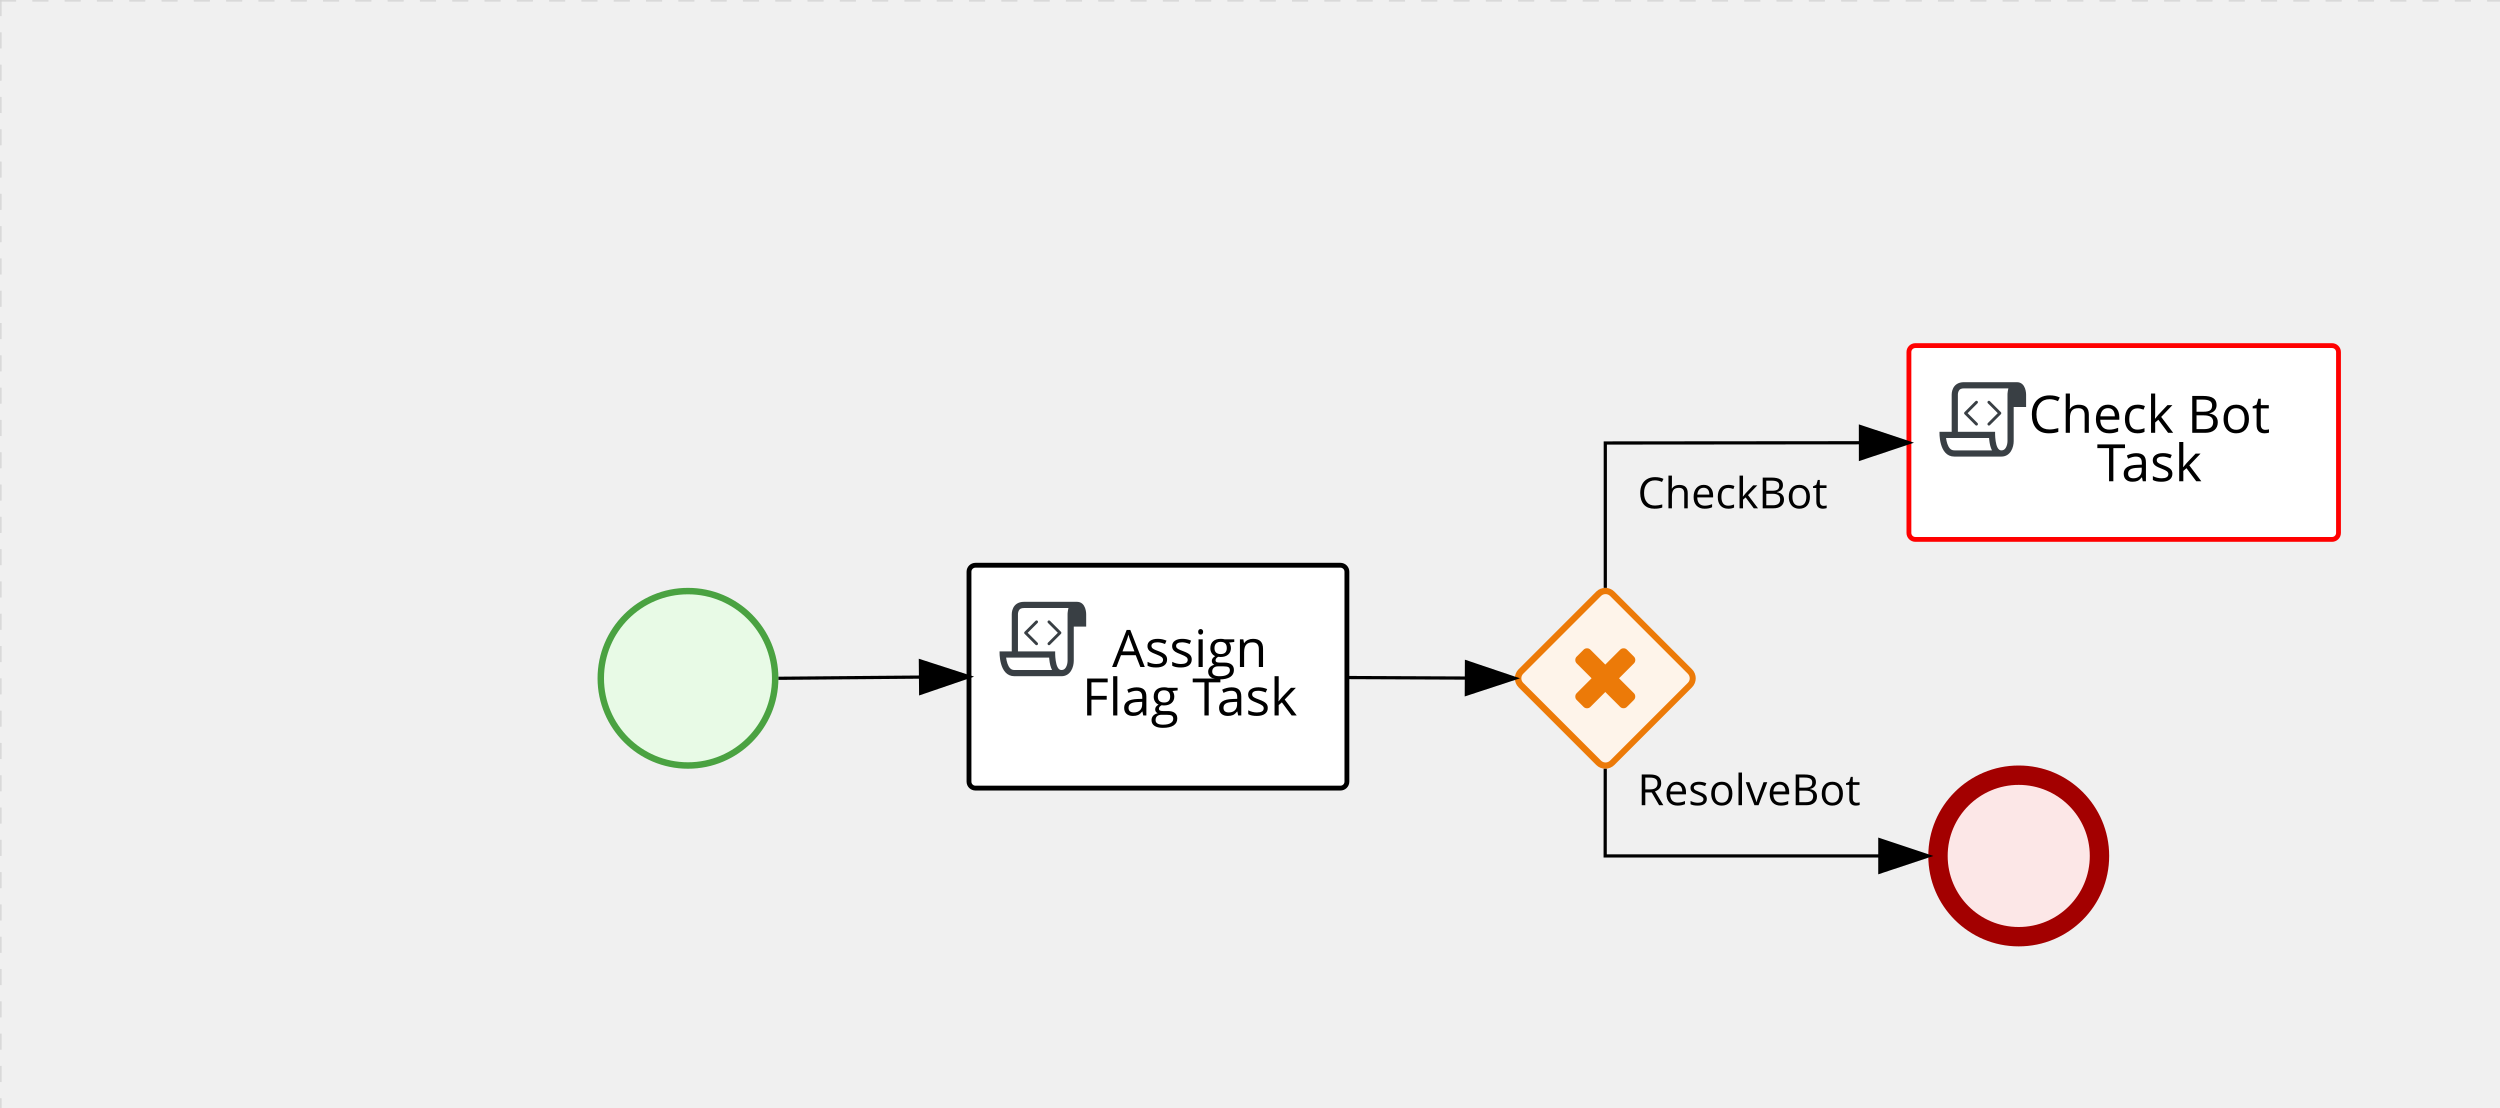
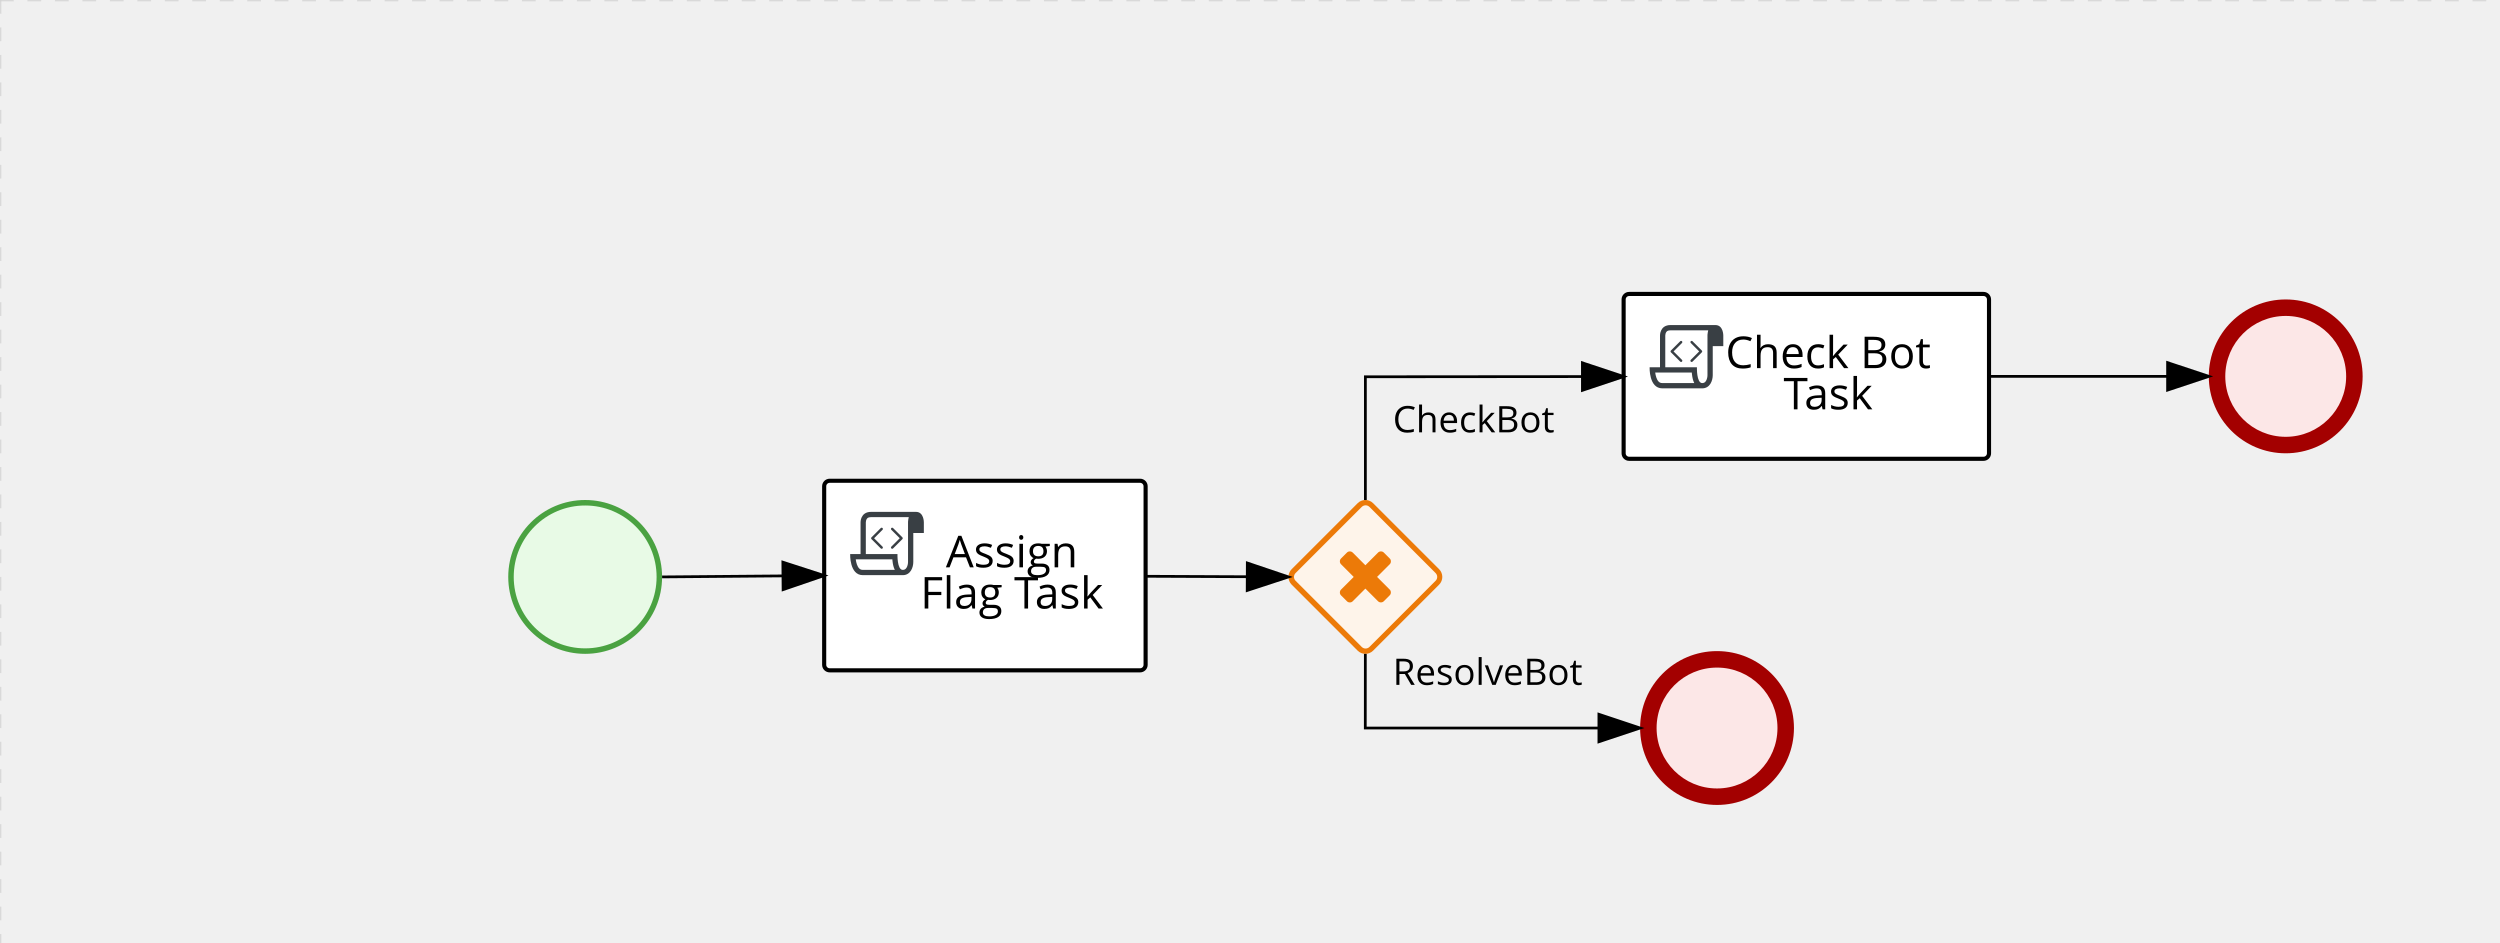
- <svg xmlns="http://www.w3.org/2000/svg" version="1.1" width="774" height="343" viewBox="0 0 774 343">
+ <svg xmlns="http://www.w3.org/2000/svg" version="1.1" width="910" height="343" viewBox="0 0 910 343">
  <defs />
  <g transform="matrix(1,0,0,1,0,0)">
    <g>
      <g>
        <g>
          <path fill="none" stroke="#d3d3d3" paint-order="fill stroke markers" d=" M 0 0 L 1200 0" stroke-miterlimit="10" stroke-opacity="0.8" stroke-dasharray="5" />
        </g>
        <g>
          <path fill="none" stroke="#d3d3d3" paint-order="fill stroke markers" d=" M 0 0 L 0 800" stroke-miterlimit="10" stroke-opacity="0.8" stroke-dasharray="5" />
        </g>
      </g>
      <g id="_2D66F326-B80A-498E-BF81-5EBC708DFF66" bpmn2nodeid="_2D66F326-B80A-498E-BF81-5EBC708DFF66" transform="matrix(1,0,0,1,185,182)">
        <g>
          <path fill="none" stroke="none" />
        </g>
        <g transform="matrix(0.125,0,0,0.125,0,0)">
          <g transform="matrix(1,0,0,1,0,0)">
            <path fill="#e8fae6" stroke="none" id="_2D66F326-B80A-498E-BF81-5EBC708DFF66?shapeType=BACKGROUND" paint-order="stroke fill markers" d=" M 0 0 M 444 224 C 444 263.9 434.2 300.8 414.4 334.5 C 394.7 368.2 368 394.9 334.4 414.5 C 300.8 434.1 263.9 444 224 444 C 184.1 444 147.2 434.2 113.5 414.4 C 79.8 394.7 53.1 368 33.5 334.4 C 13.9 300.8 4 263.9 4 224 C 4 184.1 13.8 147.2 33.6 113.5 C 53.4 79.8 80.1 53.1 113.6 33.5 C 147.1 13.9 184.1 4 224 4 C 263.9 4 300.8 13.8 334.5 33.6 C 368.2 53.4 394.9 80.1 414.5 113.6 C 434.1 147.1 444 184.1 444 224 Z" />
          </g>
          <g>
            <g transform="matrix(1,0,0,1,0,0)">
              <g transform="matrix(1,0,0,1,0,0)">
                <path fill="rgb(74,162,65)" stroke="none" id="_2D66F326-B80A-498E-BF81-5EBC708DFF66?shapeType=BORDER&amp;renderType=FILL" paint-order="stroke fill markers" d=" M 0 0 M 224 0 C 100.3 0 0 100.3 0 224 C 0 347.7 100.3 448 224 448 C 347.7 448 448 347.7 448 224 C 448 100.3 347.7 0 224 0 Z M 0 0 M 224 432 C 109.1 432 16 338.9 16 224 C 16 109.1 109.1 16 224 16 C 338.9 16 432 109.1 432 224 C 432 338.9 338.9 432 224 432 Z" />
              </g>
            </g>
          </g>
        </g>
        <g transform="matrix(1,0,0,1,28,61)" />
      </g>
      <g transform="matrix(1,0,0,1,185,182)" />
      <g id="_BB182DF3-1564-4E37-B72E-671B3943921D" bpmn2nodeid="_BB182DF3-1564-4E37-B72E-671B3943921D" transform="matrix(1,0,0,1,300,175)">
        <g>
          <path fill="none" stroke="none" />
        </g>
        <g transform="matrix(1,0,0,1,0,0)">
          <path fill="#ffffff" stroke="none" id="_BB182DF3-1564-4E37-B72E-671B3943921D?shapeType=BACKGROUND" paint-order="stroke fill markers" d=" M 2 0 L 115 0 L 115 0 A 2 2 0 0 1 117 2 L 117 67 L 117 67 A 2 2 0 0 1 115 69 L 2 69 L 2 69 A 2 2 0 0 1 0 67 L 0 2 L 0 2 A 2 2 0 0 1 2 0 Z" />
        </g>
        <g transform="matrix(1,0,0,1,0,0)">
          <path fill="none" stroke="rgb(0,0,0)" id="_BB182DF3-1564-4E37-B72E-671B3943921D?shapeType=BORDER&amp;renderType=STROKE" paint-order="fill stroke markers" d=" M 2 0 L 115 0 L 115 0 A 2 2 0 0 1 117 2 L 117 67 L 117 67 A 2 2 0 0 1 115 69 L 2 69 L 2 69 A 2 2 0 0 1 0 67 L 0 2 L 0 2 A 2 2 0 0 1 2 0 Z" stroke-miterlimit="10" stroke-width="1.5" stroke-dasharray="" />
        </g>
        <g>
          <g transform="matrix(0.06,0,0,0.06,9.4,9.4)">
            <g transform="matrix(1,0,0,1,0,0)">
              <path fill="#393f44" stroke="none" id="_BB182DF3-1564-4E37-B72E-671B3943921Dundefined" paint-order="stroke fill markers" d=" M 0 0 M 197.3 130.2 C 194.4 127.3 189.6 127.3 186.7 130.2 L 130.2 186.7 C 127.3 189.6 127.3 194.4 130.2 197.3 L 186.7 253.8 C 188.1 255.3 190.1 256 192 256 C 193.9 256 195.9 255.3 197.3 253.7 C 200.2 250.8 200.2 246 197.3 243.1 L 146.2 192 L 197.3 140.8 C 200.2 137.9 200.2 133.1 197.3 130.2 Z" />
            </g>
            <g transform="matrix(1,0,0,1,0,0)">
              <path fill="#393f44" stroke="none" id="_BB182DF3-1564-4E37-B72E-671B3943921Dundefined" paint-order="stroke fill markers" d=" M 0 0 M 261.3 130.2 C 258.4 127.3 253.6 127.3 250.7 130.2 C 247.8 133.1 247.8 137.9 250.7 140.8 L 301.8 191.9 L 250.7 243 C 247.8 245.9 247.8 250.7 250.7 253.6 C 252.1 255.3 254.1 256 256 256 C 257.9 256 259.9 255.3 261.3 253.8 L 317.8 197.3 C 320.7 194.4 320.7 189.6 317.8 186.7 L 261.3 130.2 Z" />
            </g>
            <g transform="matrix(1,0,0,1,0,0)">
              <path fill="#393f44" stroke="none" id="_BB182DF3-1564-4E37-B72E-671B3943921Dundefined" paint-order="stroke fill markers" d=" M 0 0 M 400 32 C 400 32 152.8 32 128 32 C 62 32 64 96 64 96 L 64 288 L 1 288 C 1 288 -4 416 78 416 L 320 416 C 368 416 384 368 384 336 C 384 314.2 384 224.4 384 160 L 448 160 L 448 96 C 448 96 449 32 400 32 Z M 0 0 M 78 383.9 C 68.5 383.9 61.6 381.1 55.5 374.9 C 43.4 362.4 37.5 339.6 34.9 320 L 256.9 320 C 257.1 322.7 257.3 325.4 257.6 328.2 C 260 351.6 264.7 370.1 271.9 383.9 L 78 383.9 L 78 383.9 Z M 0 0 M 352 336 C 352 345.9 349.6 360.3 342.9 371 C 337.2 380.1 330.4 384 320 384 C 285 384 288 288 288 288 L 96 288 L 96 96 L 96 95.9 L 96 95.1 C 96 90.6 97.6 78.3 104.7 71.2 C 106.5 69.4 111.9 64 128 64 L 356.5 64 C 354.4 72.8 352.8 81.8 352.2 89.9 C 352.2 90.5 352.1 91.1 352.1 91.7 C 352.1 92 352.1 92.3 352.1 92.6 C 352 94.8 352 96 352 96 L 352 160 L 352 336 Z" />
            </g>
          </g>
        </g>
        <g transform="matrix(1,0,0,1,35,19.5)">
          <text fill="#000000" stroke="none" font-family="Open Sans" font-size="12pt" font-style="normal" font-weight="normal" text-decoration="normal" x="33.312" y="12" text-anchor="middle" dominant-baseline="alphabetic"> Assign   </text>
          <text fill="#000000" stroke="none" font-family="Open Sans" font-size="12pt" font-style="normal" font-weight="normal" text-decoration="normal" x="33.312" y="27" text-anchor="middle" dominant-baseline="alphabetic">Flag Task</text>
        </g>
      </g>
      <g id="_EF15F926-CC66-4275-A391-30CD0B790FEA" bpmn2nodeid="_EF15F926-CC66-4275-A391-30CD0B790FEA">
        <g>
          <path fill="none" stroke="#000000" paint-order="fill stroke markers" d=" M 241 210 L 285.001 209.627" stroke-miterlimit="10" stroke-dasharray="" />
        </g>
        <g transform="matrix(1,0,0,1,241,210)" />
        <g transform="matrix(0.008474272,0.9999641,-0.9999641,0.008474272,299.9576,204.5002)">
          <path fill="#000000" stroke="#000000" paint-order="fill stroke markers" d=" M 10 15 L 0 15 L 5 0 Z" stroke-miterlimit="10" stroke-dasharray="" />
        </g>
        <g transform="matrix(1,0,0,1,241.0847,199.7504)" />
      </g>
      <g transform="matrix(1,0,0,1,300,175)" />
      <g id="_9D95CC36-3322-411E-8C86-D3D924C5C420" bpmn2nodeid="_9D95CC36-3322-411E-8C86-D3D924C5C420" transform="matrix(1,0,0,1,469,182)">
        <g>
          <path fill="none" stroke="none" />
        </g>
        <g transform="matrix(0.125,0,0,0.125,0,0)">
          <g transform="matrix(1,0,0,1,0,0)">
            <path fill="#fef4ea" stroke="none" id="_9D95CC36-3322-411E-8C86-D3D924C5C420?shapeType=BACKGROUND" paint-order="stroke fill markers" d=" M 0 0 M 224.4 4.3 C 216.4 4.3 208.4 7.3 202.3 13.4 L 13.5 202.2 C 1.3 214.4 1.3 234.2 13.5 246.4 L 202.2 435.1 C 208.3 441.2 216.4 444.2 224.3 444.2 C 232.2 444.2 240.3 441.2 246.4 435.1 L 435.1 246.4 C 447.3 234.2 447.3 214.4 435.1 202.2 L 246.5 13.4 C 240.4 7.3 232.4 4.3 224.4 4.3 L 224.4 4.3 Z" />
          </g>
          <g>
            <g transform="matrix(1,0,0,1,0,0)">
              <g transform="matrix(1,0,0,1,0,0)">
                <path fill="rgb(236,122,8)" stroke="none" id="_9D95CC36-3322-411E-8C86-D3D924C5C420?shapeType=BORDER&amp;renderType=FILL" paint-order="stroke fill markers" d=" M 0 0 M 20.8 212.7 L 213.3 20.2 C 219.6 13.9 229.7 13.9 235.9 20.2 L 428.4 212.7 C 434.7 219 434.7 229.1 428.4 235.3 L 235.9 427.8 C 229.6 434.1 219.5 434.1 213.3 427.8 L 20.8 235.3 C 14.5 229.1 14.5 218.9 20.8 212.7 L 20.8 212.7 Z M 0 0 M 0 224 C 0 232.1 3.1 240.3 9.3 246.5 L 201.5 438.7 C 213.9 451.1 234.1 451.1 246.5 438.7 L 438.7 246.5 C 444.9 240.3 448 232.1 448 224 C 448 215.9 444.9 207.7 438.7 201.5 L 246.5 9.3 C 234.1 -3.1 213.9 -3.1 201.5 9.3 L 9.3 201.5 C 3.1 207.7 0 215.9 0 224 L 0 224 Z" />
              </g>
            </g>
          </g>
          <g>
            <g transform="matrix(1,0,0,1,0,0)">
              <g transform="matrix(1,0,0,1,0,0)">
                <path fill="#ec7a08" stroke="none" id="_9D95CC36-3322-411E-8C86-D3D924C5C420undefined" paint-order="stroke fill markers" d=" M 0 0 M 298.2 269.2 C 298.2 272.6 297.1 275.3 294.7 277.7 L 277.7 294.7 C 275.3 297.1 272.6 298.2 269.2 298.2 C 265.8 298.2 263.1 297.1 260.7 294.7 L 224 258 L 187.2 294.8 C 184.8 297.2 182.1 298.3 178.7 298.3 C 175.3 298.3 172.6 297.2 170.2 294.8 L 153.2 277.8 C 150.8 275.4 149.7 272.7 149.7 269.3 C 149.7 265.9 150.8 263.2 153.2 260.8 L 190 224 L 153.2 187.2 C 150.8 184.8 149.7 182 149.7 178.7 C 149.7 175.3 150.8 172.5 153.2 170.2 L 170.2 153.2 C 172.6 150.8 175.3 149.7 178.7 149.7 C 182.1 149.7 184.8 150.8 187.2 153.2 L 224 190 L 260.8 153.2 C 263.2 150.8 265.9 149.7 269.3 149.7 C 272.7 149.7 275.4 150.8 277.8 153.2 L 294.8 170.2 C 297.2 172.5 298.3 175.3 298.3 178.7 C 298.3 182 297.2 184.8 294.8 187.2 L 258 224 L 294.8 260.8 C 297.1 263.1 298.2 265.9 298.2 269.2 Z" />
              </g>
            </g>
          </g>
        </g>
        <g transform="matrix(1,0,0,1,28,61)" />
      </g>
      <g transform="matrix(1,0,0,1,469,182)" />
      <g id="_F5A1D3CE-A08F-444C-9E9E-EFB62CE5758B" bpmn2nodeid="_F5A1D3CE-A08F-444C-9E9E-EFB62CE5758B">
        <g>
          <path fill="none" stroke="rgb(0,0,0)" paint-order="fill stroke markers" d=" M 417 209.765 L 454 209.932" stroke-miterlimit="10" stroke-dasharray="" />
        </g>
        <g transform="matrix(1,0,0,1,417,209.7647)" />
        <g transform="matrix(-0.004524841,0.9999898,-0.9999898,-0.004524841,469.0226,205.0001)">
          <path fill="rgb(0,0,0)" stroke="rgb(0,0,0)" paint-order="fill stroke markers" d=" M 10 15 L 0 15 L 5 0 Z" stroke-miterlimit="10" stroke-dasharray="" />
        </g>
        <g transform="matrix(1,0,0,1,417.0452,199.8825)" />
      </g>
      <g id="_596566E2-DC79-493B-8D67-1515B7D45C1D" bpmn2nodeid="_596566E2-DC79-493B-8D67-1515B7D45C1D" transform="matrix(1,0,0,1,591,107)">
        <g>
          <path fill="none" stroke="none" />
        </g>
        <g transform="matrix(1,0,0,1,0,0)">
          <path fill="#ffffff" stroke="none" id="_596566E2-DC79-493B-8D67-1515B7D45C1D?shapeType=BACKGROUND" paint-order="stroke fill markers" d=" M 2 0 L 131 0 L 131 0 A 2 2 0 0 1 133 2 L 133 58 L 133 58 A 2 2 0 0 1 131 60 L 2 60 L 2 60 A 2 2 0 0 1 0 58 L 0 2 L 0 2 A 2 2 0 0 1 2 0 Z" />
        </g>
        <g transform="matrix(1,0,0,1,0,0)">
-           <path fill="none" stroke="rgb(255,0,0)" id="_596566E2-DC79-493B-8D67-1515B7D45C1D?shapeType=BORDER&amp;renderType=STROKE" paint-order="fill stroke markers" d=" M 2 0 L 131 0 L 131 0 A 2 2 0 0 1 133 2 L 133 58 L 133 58 A 2 2 0 0 1 131 60 L 2 60 L 2 60 A 2 2 0 0 1 0 58 L 0 2 L 0 2 A 2 2 0 0 1 2 0 Z" stroke-miterlimit="10" stroke-width="1.5" stroke-dasharray="" />
+           <path fill="none" stroke="rgb(0,0,0)" id="_596566E2-DC79-493B-8D67-1515B7D45C1D?shapeType=BORDER&amp;renderType=STROKE" paint-order="fill stroke markers" d=" M 2 0 L 131 0 L 131 0 A 2 2 0 0 1 133 2 L 133 58 L 133 58 A 2 2 0 0 1 131 60 L 2 60 L 2 60 A 2 2 0 0 1 0 58 L 0 2 L 0 2 A 2 2 0 0 1 2 0 Z" stroke-miterlimit="10" stroke-width="1.5" stroke-dasharray="" />
        </g>
        <g>
          <g transform="matrix(0.06,0,0,0.06,9.4,9.4)">
            <g transform="matrix(1,0,0,1,0,0)">
              <path fill="#393f44" stroke="none" id="_596566E2-DC79-493B-8D67-1515B7D45C1Dundefined" paint-order="stroke fill markers" d=" M 0 0 M 197.3 130.2 C 194.4 127.3 189.6 127.3 186.7 130.2 L 130.2 186.7 C 127.3 189.6 127.3 194.4 130.2 197.3 L 186.7 253.8 C 188.1 255.3 190.1 256 192 256 C 193.9 256 195.9 255.3 197.3 253.7 C 200.2 250.8 200.2 246 197.3 243.1 L 146.2 192 L 197.3 140.8 C 200.2 137.9 200.2 133.1 197.3 130.2 Z" />
            </g>
            <g transform="matrix(1,0,0,1,0,0)">
              <path fill="#393f44" stroke="none" id="_596566E2-DC79-493B-8D67-1515B7D45C1Dundefined" paint-order="stroke fill markers" d=" M 0 0 M 261.3 130.2 C 258.4 127.3 253.6 127.3 250.7 130.2 C 247.8 133.1 247.8 137.9 250.7 140.8 L 301.8 191.9 L 250.7 243 C 247.8 245.9 247.8 250.7 250.7 253.6 C 252.1 255.3 254.1 256 256 256 C 257.9 256 259.9 255.3 261.3 253.8 L 317.8 197.3 C 320.7 194.4 320.7 189.6 317.8 186.7 L 261.3 130.2 Z" />
            </g>
            <g transform="matrix(1,0,0,1,0,0)">
              <path fill="#393f44" stroke="none" id="_596566E2-DC79-493B-8D67-1515B7D45C1Dundefined" paint-order="stroke fill markers" d=" M 0 0 M 400 32 C 400 32 152.8 32 128 32 C 62 32 64 96 64 96 L 64 288 L 1 288 C 1 288 -4 416 78 416 L 320 416 C 368 416 384 368 384 336 C 384 314.2 384 224.4 384 160 L 448 160 L 448 96 C 448 96 449 32 400 32 Z M 0 0 M 78 383.9 C 68.5 383.9 61.6 381.1 55.5 374.9 C 43.4 362.4 37.5 339.6 34.9 320 L 256.9 320 C 257.1 322.7 257.3 325.4 257.6 328.2 C 260 351.6 264.7 370.1 271.9 383.9 L 78 383.9 L 78 383.9 Z M 0 0 M 352 336 C 352 345.9 349.6 360.3 342.9 371 C 337.2 380.1 330.4 384 320 384 C 285 384 288 288 288 288 L 96 288 L 96 96 L 96 95.9 L 96 95.1 C 96 90.6 97.6 78.3 104.7 71.2 C 106.5 69.4 111.9 64 128 64 L 356.5 64 C 354.4 72.8 352.8 81.8 352.2 89.9 C 352.2 90.5 352.1 91.1 352.1 91.7 C 352.1 92 352.1 92.3 352.1 92.6 C 352 94.8 352 96 352 96 L 352 160 L 352 336 Z" />
            </g>
          </g>
        </g>
        <g transform="matrix(1,0,0,1,35,15)">
          <text fill="#000000" stroke="none" font-family="Open Sans" font-size="12pt" font-style="normal" font-weight="normal" text-decoration="normal" x="39.449" y="12" text-anchor="middle" dominant-baseline="alphabetic">Check Bot </text>
          <text fill="#000000" stroke="none" font-family="Open Sans" font-size="12pt" font-style="normal" font-weight="normal" text-decoration="normal" x="39.449" y="27" text-anchor="middle" dominant-baseline="alphabetic">     Task      </text>
        </g>
      </g>
      <g id="_4C822FD7-34E8-4EE8-B4B4-5476F6E1651B" bpmn2nodeid="_4C822FD7-34E8-4EE8-B4B4-5476F6E1651B">
        <g>
          <path fill="none" stroke="rgb(0,0,0)" paint-order="fill stroke markers" d=" M 497 182 L 497 137.149 L 576 137.075" stroke-miterlimit="10" stroke-dasharray="" />
        </g>
        <g transform="matrix(1,0,0,1,496.9998,182)" />
        <g transform="matrix(0.0009253665,0.9999996,-0.9999996,0.0009253665,590.9954,132.0615)">
          <path fill="rgb(0,0,0)" stroke="rgb(0,0,0)" paint-order="fill stroke markers" d=" M 10 15 L 0 15 L 5 0 Z" stroke-miterlimit="10" stroke-dasharray="" />
        </g>
        <g transform="matrix(1,0,0,1,506.9995,148.5742)">
          <text fill="#000000" stroke="none" font-family="Open Sans" font-size="10pt" font-style="normal" font-weight="normal" text-decoration="normal" x="0" y="8.8" text-anchor="start" dominant-baseline="alphabetic">CheckBot</text>
        </g>
      </g>
      <g id="_701F26F9-FC67-4C49-A31F-B5E261443290" bpmn2nodeid="_701F26F9-FC67-4C49-A31F-B5E261443290" transform="matrix(1,0,0,1,597,237)">
        <g>
          <path fill="none" stroke="none" />
        </g>
        <g transform="matrix(0.125,0,0,0.125,0,0)">
          <g transform="matrix(1,0,0,1,0,0)">
            <path fill="#fce7e7" stroke="none" id="_701F26F9-FC67-4C49-A31F-B5E261443290?shapeType=BACKGROUND" paint-order="stroke fill markers" d=" M 0 0 M 444 224 C 444 263.9 434.2 300.8 414.4 334.5 C 394.7 368.2 368 394.9 334.4 414.5 C 300.8 434.1 263.9 444 224 444 C 184.1 444 147.2 434.2 113.5 414.4 C 79.8 394.7 53.1 368 33.5 334.4 C 13.9 300.8 4 263.9 4 224 C 4 184.1 13.8 147.2 33.6 113.5 C 53.4 79.8 80.1 53.1 113.6 33.5 C 147.1 13.9 184.1 4 224 4 C 263.9 4 300.8 13.8 334.5 33.6 C 368.2 53.4 394.9 80.1 414.5 113.6 C 434.1 147.1 444 184.1 444 224 Z" />
          </g>
          <g>
            <g transform="matrix(1,0,0,1,0,0)">
              <g transform="matrix(1,0,0,1,0,0)">
                <path fill="rgb(163,0,0)" stroke="none" id="_701F26F9-FC67-4C49-A31F-B5E261443290?shapeType=BORDER&amp;renderType=FILL" paint-order="stroke fill markers" d=" M 0 0 M 224 0 C 100.3 0 0 100.3 0 224 C 0 347.7 100.3 448 224 448 C 347.7 448 448 347.7 448 224 C 448 100.3 347.7 0 224 0 Z M 0 0 M 224 400 C 126.8 400 48 321.2 48 224 C 48 126.8 126.8 48 224 48 C 321.2 48 400 126.8 400 224 C 400 321.2 321.2 400 224 400 Z" />
              </g>
            </g>
          </g>
        </g>
        <g transform="matrix(1,0,0,1,28,61)" />
      </g>
      <g id="_5BF909E4-60D9-4FF8-91B8-0EDC25FC2D4B" bpmn2nodeid="_5BF909E4-60D9-4FF8-91B8-0EDC25FC2D4B">
        <g>
          <path fill="none" stroke="rgb(0,0,0)" paint-order="fill stroke markers" d=" M 496.982 238 L 496.964 265 L 582 265" stroke-miterlimit="10" stroke-dasharray="" />
        </g>
        <g transform="matrix(1,0,0,1,496.9817,238)" />
        <g transform="matrix(4.784139146122511e-9,1,-1,4.784139146122511e-9,597,260)">
          <path fill="rgb(0,0,0)" stroke="rgb(0,0,0)" paint-order="fill stroke markers" d=" M 10 15 L 0 15 L 5 0 Z" stroke-miterlimit="10" stroke-dasharray="" />
        </g>
        <g transform="matrix(1,0,0,1,506.964,240.4934)">
          <text fill="#000000" stroke="none" font-family="Open Sans" font-size="10pt" font-style="normal" font-weight="normal" text-decoration="normal" x="0" y="8.8" text-anchor="start" dominant-baseline="alphabetic">ResolveBot</text>
        </g>
      </g>
      <g transform="matrix(1,0,0,1,597,237)" />
      <g transform="matrix(1,0,0,1,591,107)" />
+       <g id="_33C42188-7B56-44BB-8E15-CDB847C1AF71" bpmn2nodeid="_33C42188-7B56-44BB-8E15-CDB847C1AF71" transform="matrix(1,0,0,1,804,109)">
+         <g>
+           <path fill="none" stroke="none" />
+         </g>
+         <g transform="matrix(0.125,0,0,0.125,0,0)">
+           <g transform="matrix(1,0,0,1,0,0)">
+             <path fill="#fce7e7" stroke="none" id="_33C42188-7B56-44BB-8E15-CDB847C1AF71?shapeType=BACKGROUND" paint-order="stroke fill markers" d=" M 0 0 M 444 224 C 444 263.9 434.2 300.8 414.4 334.5 C 394.7 368.2 368 394.9 334.4 414.5 C 300.8 434.1 263.9 444 224 444 C 184.1 444 147.2 434.2 113.5 414.4 C 79.8 394.7 53.1 368 33.5 334.4 C 13.9 300.8 4 263.9 4 224 C 4 184.1 13.8 147.2 33.6 113.5 C 53.4 79.8 80.1 53.1 113.6 33.5 C 147.1 13.9 184.1 4 224 4 C 263.9 4 300.8 13.8 334.5 33.6 C 368.2 53.4 394.9 80.1 414.5 113.6 C 434.1 147.1 444 184.1 444 224 Z" />
+           </g>
+           <g>
+             <g transform="matrix(1,0,0,1,0,0)">
+               <g transform="matrix(1,0,0,1,0,0)">
+                 <path fill="rgb(163,0,0)" stroke="none" id="_33C42188-7B56-44BB-8E15-CDB847C1AF71?shapeType=BORDER&amp;renderType=FILL" paint-order="stroke fill markers" d=" M 0 0 M 224 0 C 100.3 0 0 100.3 0 224 C 0 347.7 100.3 448 224 448 C 347.7 448 448 347.7 448 224 C 448 100.3 347.7 0 224 0 Z M 0 0 M 224 400 C 126.8 400 48 321.2 48 224 C 48 126.8 126.8 48 224 48 C 321.2 48 400 126.8 400 224 C 400 321.2 321.2 400 224 400 Z" />
+               </g>
+             </g>
+           </g>
+         </g>
+         <g transform="matrix(1,0,0,1,28,61)" />
+       </g>
+       <g id="_B98F2D56-85EF-4FCF-8B0B-978E21AB1CFC" bpmn2nodeid="_B98F2D56-85EF-4FCF-8B0B-978E21AB1CFC">
+         <g>
+           <path fill="none" stroke="#000000" paint-order="fill stroke markers" d=" M 724 137 L 789 137" stroke-miterlimit="10" stroke-dasharray="" />
+         </g>
+         <g transform="matrix(1,0,0,1,724,137)" />
+         <g transform="matrix(6.123233995736766e-17,1,-1,6.123233995736766e-17,804,132)">
+           <path fill="#000000" stroke="#000000" paint-order="fill stroke markers" d=" M 10 15 L 0 15 L 5 0 Z" stroke-miterlimit="10" stroke-dasharray="" />
+         </g>
+         <g transform="matrix(1,0,0,1,724,127)" />
+       </g>
+       <g transform="matrix(1,0,0,1,804,109)" />
    </g>
  </g>
</svg>
